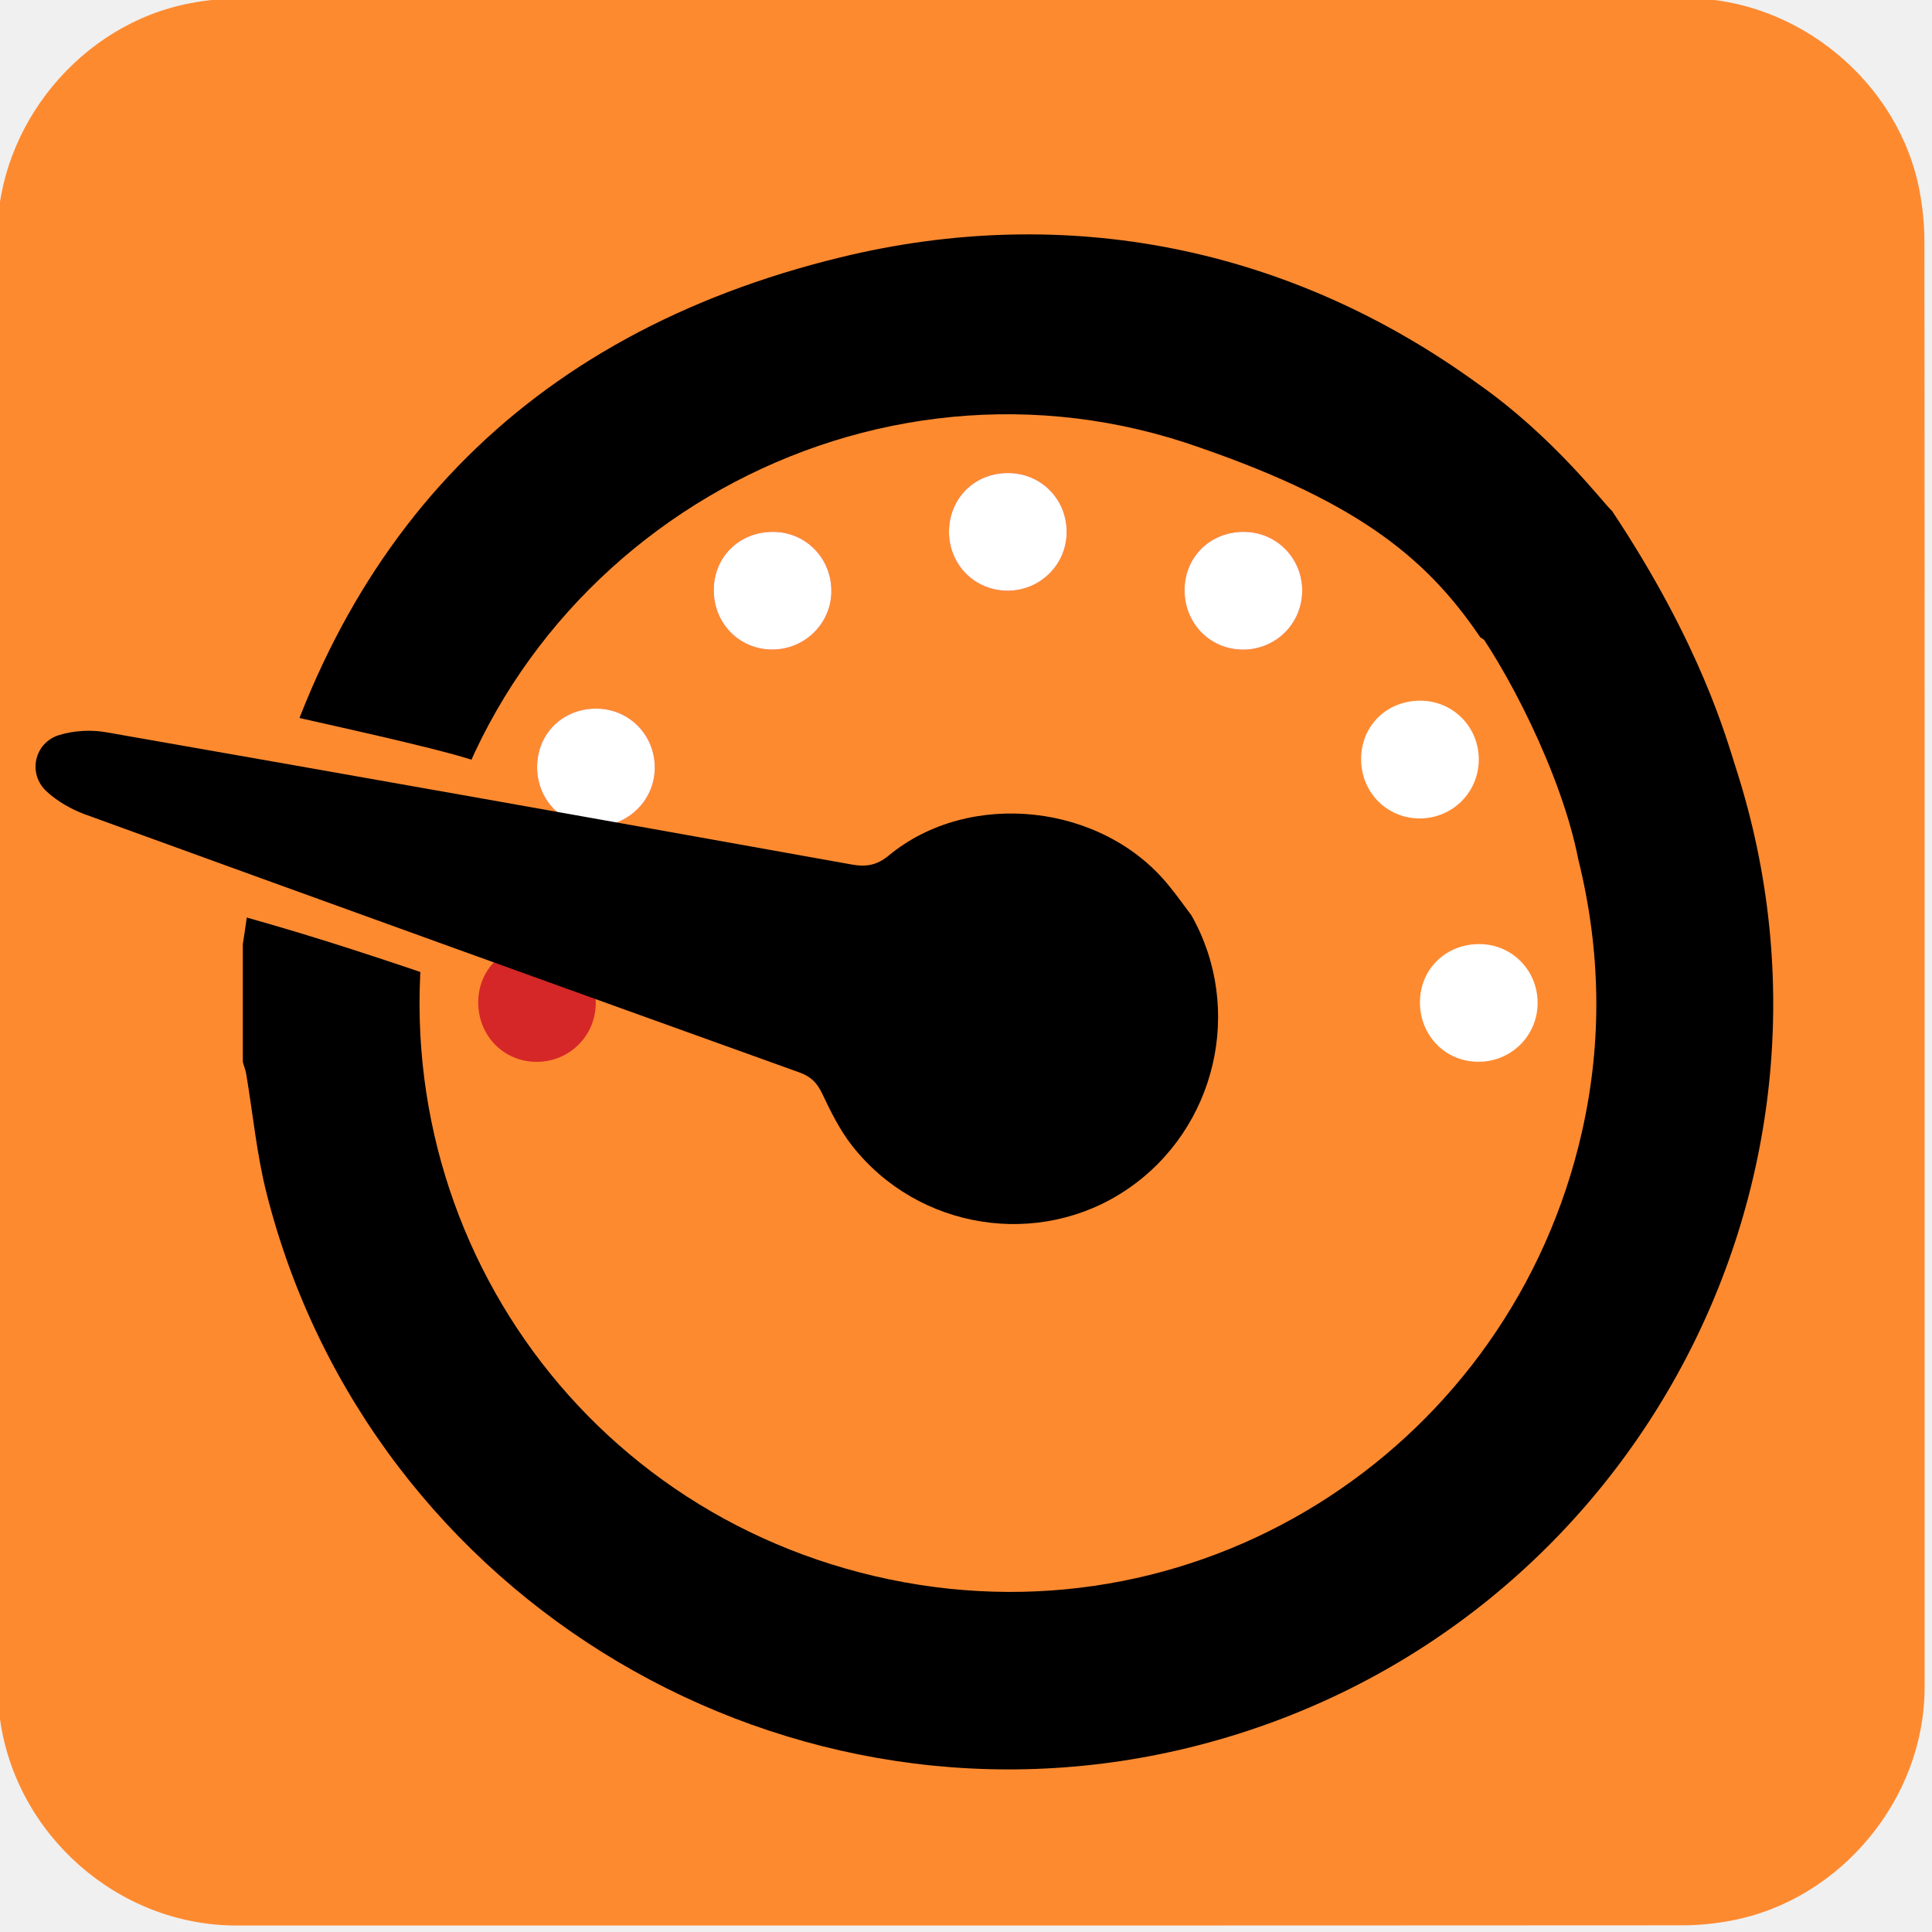
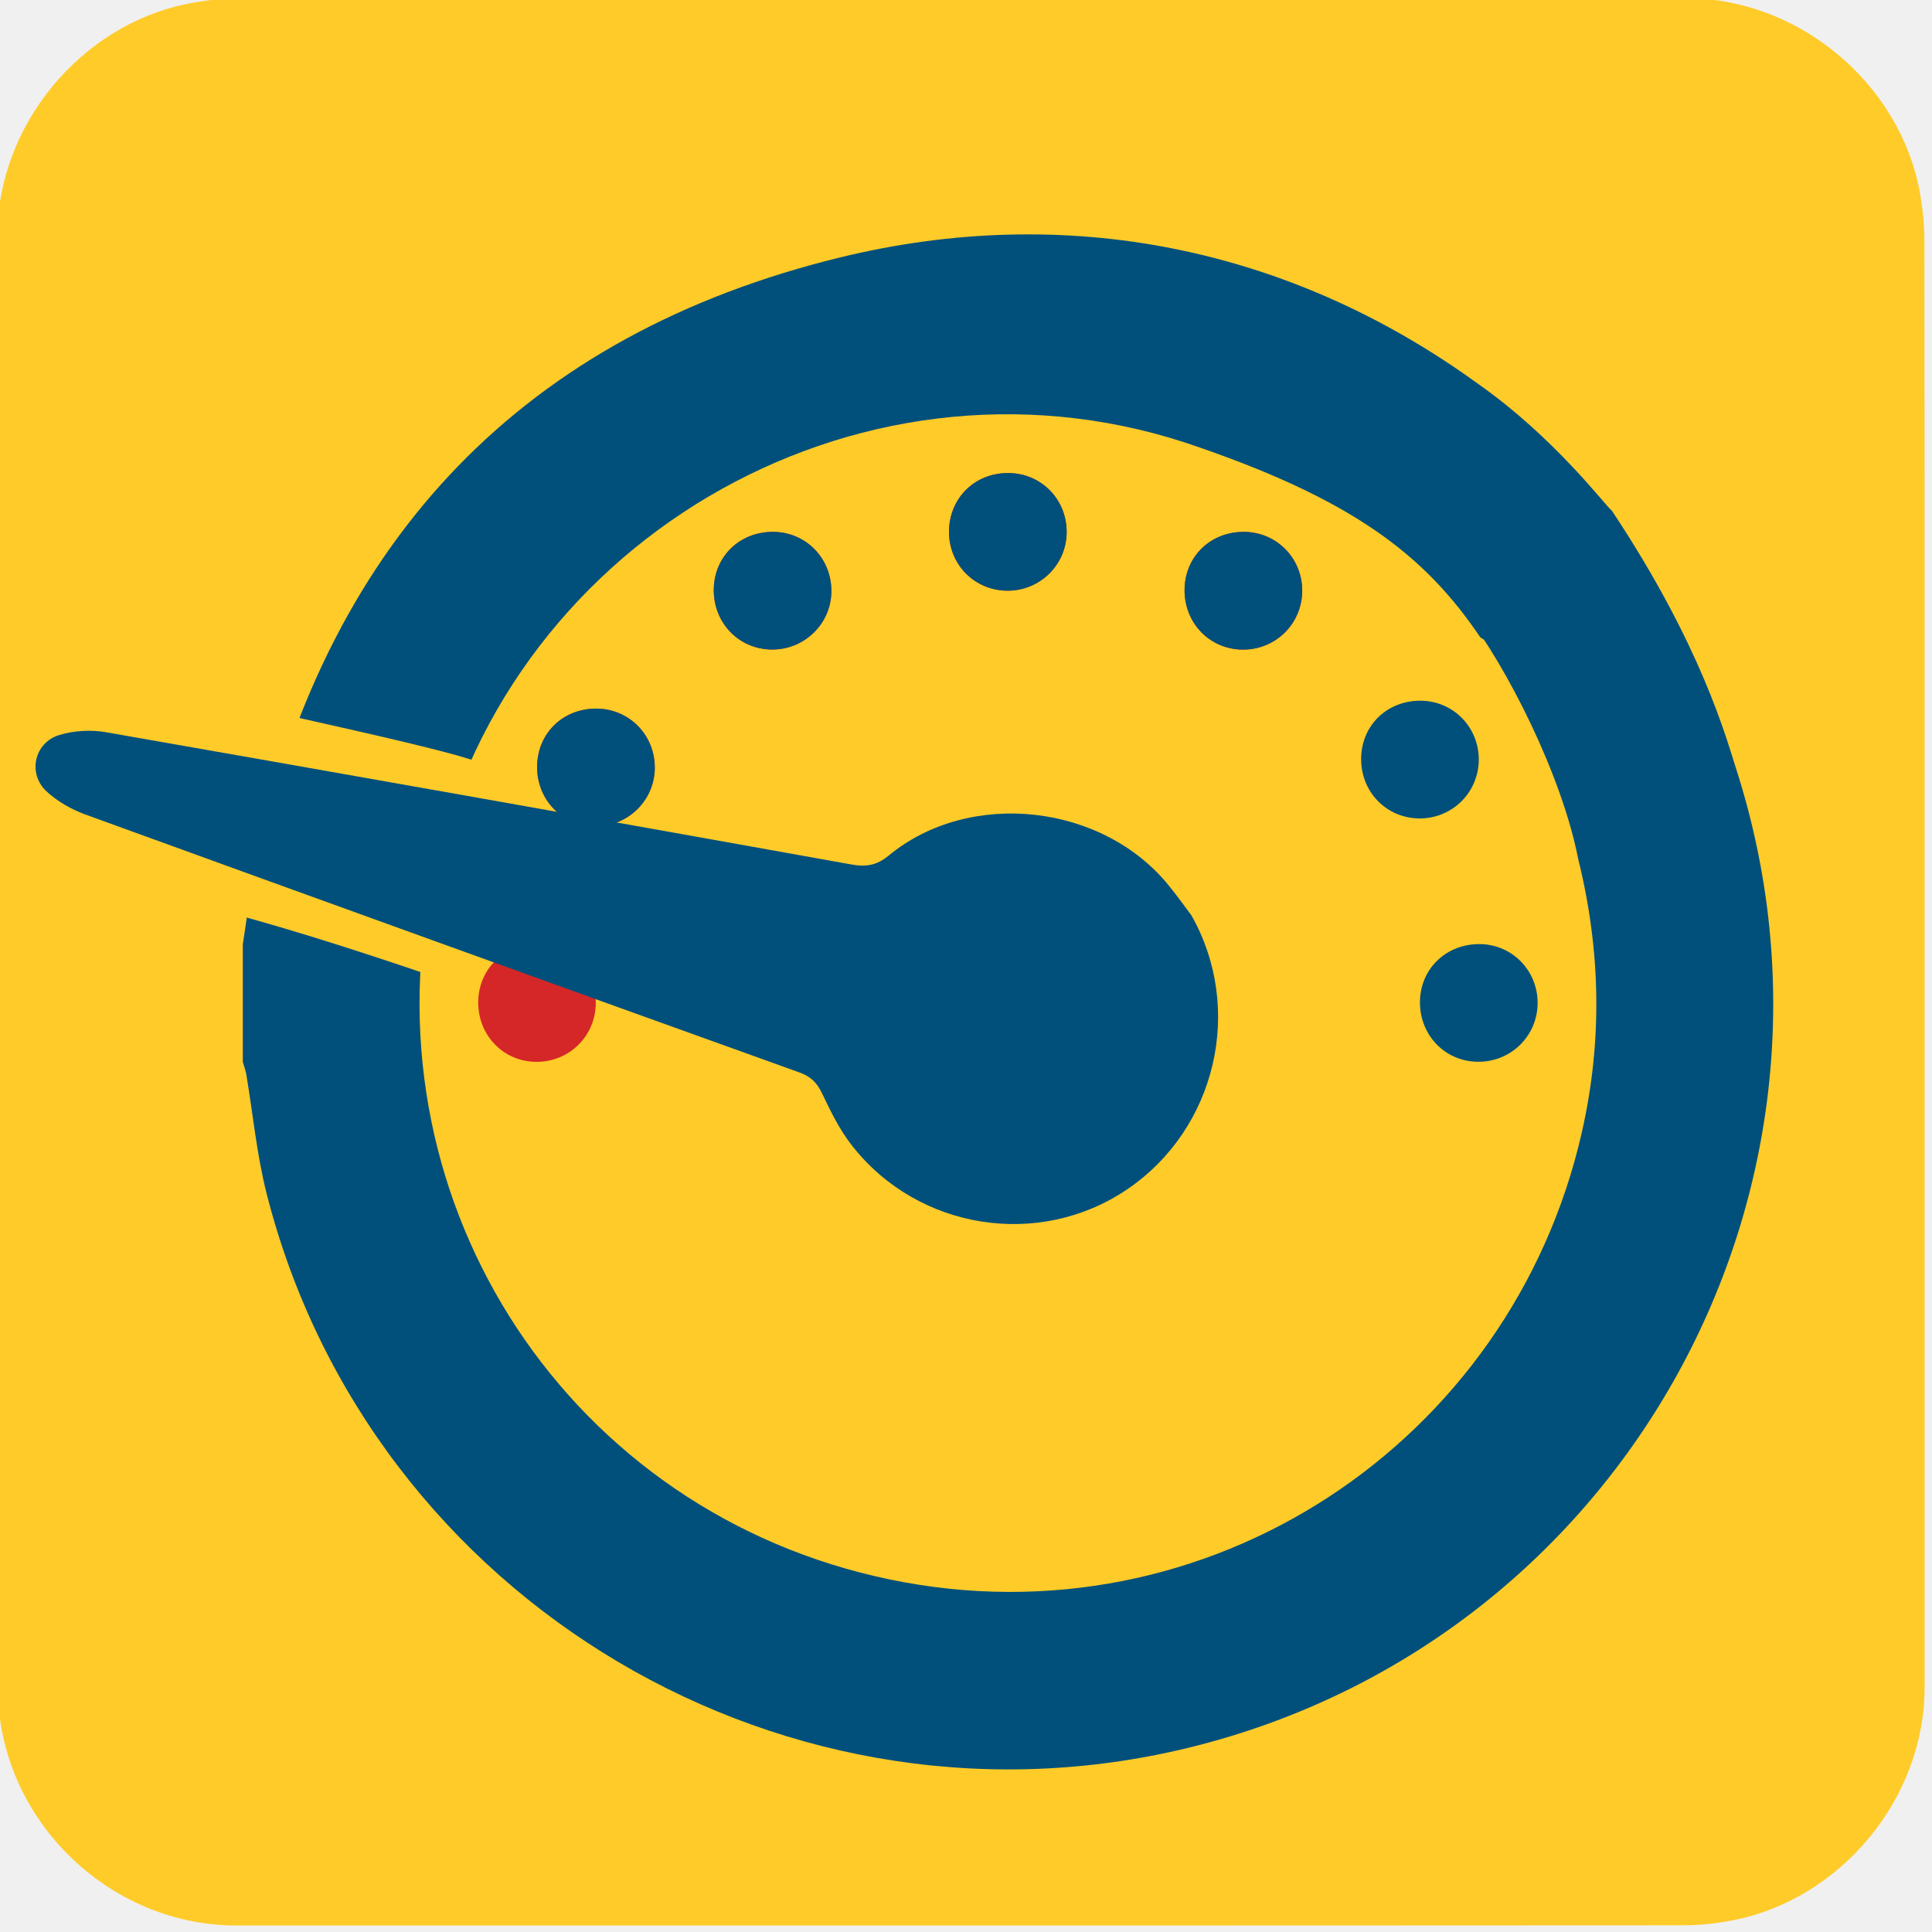
- <svg xmlns="http://www.w3.org/2000/svg" id="dash" viewBox="0 0 769 769" width="500" height="500" shape-rendering="geometricPrecision" text-rendering="geometricPrecision" version="1.1">
-   <style id="rev">
-     @keyframes dot_cover1_f_o{0%{fill-opacity:1;animation-timing-function:step-end}13.333%{fill-opacity:0;animation-timing-function:step-end}90%,to{fill-opacity:1}}@keyframes dot_cover2_f_o{0%{fill-opacity:1;animation-timing-function:step-end}16.667%{fill-opacity:0;animation-timing-function:step-end}70%,to{fill-opacity:1}}@keyframes dot_cover3_f_o{0%{fill-opacity:1;animation-timing-function:step-end}20%{fill-opacity:0;animation-timing-function:step-end}53.333%,to{fill-opacity:1}}@keyframes dot_cover4_f_o{0%{fill-opacity:1;animation-timing-function:step-end}23.333%{fill-opacity:0;animation-timing-function:step-end}33.333%,to{fill-opacity:1}}@keyframes dial_animation1__to{0%{transform:translate(261.26px,670.8255px)}10%{transform:translate(261px,670.8255px)}13.333%{transform:translate(266.5307px,651.094px)}16.667%{transform:translate(283.7132px,637px)}20%{transform:translate(305.5929px,633.5515px)}23.333%{transform:translate(325.5915px,639.0317px)}33.333%{transform:translate(314.468px,633.3845px)}50%{transform:translate(296.9716px,634.4136px)}66.667%{transform:translate(279.8319px,639.6866px)}83.333%{transform:translate(267.1827px,654.5037px)}to{transform:translate(261.17px,670px)}}@keyframes dial_animation2__tr{0%,10%,to{transform:rotate(-120deg)}23.333%{transform:rotate(0deg)}}#dot_cover1{animation:dot_cover1_f_o 3000ms linear infinite normal forwards}#dot_cover2{animation:dot_cover2_f_o 3000ms linear infinite normal forwards}#dot_cover3{animation:dot_cover3_f_o 3000ms linear infinite normal forwards}#dot_cover4{animation:dot_cover4_f_o 3000ms linear infinite normal forwards}#dial_animation1{animation:dial_animation1__to 3000ms linear infinite normal forwards}#dial_animation2{animation:dial_animation2__tr 3000ms linear infinite normal forwards}
-   </style>
-   <g id="background" transform="matrix(4 0 0 4 -821.126 -2304.686)">
-     <path id="square" d="M396.795 671.906v72.19c0 11.03-8.32 21.11-19.18 23.18-1.61.31-3.27.48-4.9.48-47.97.03-95.93.02-143.9.02-11.76 0-22.02-9.02-23.56-20.72a23.27 23.27 0 01-.23-3.12c-.01-48.09-.01-96.18-.01-144.26 0-11.03 8.32-21.12 19.18-23.18 1.61-.31 3.27-.48 4.9-.48 48.01-.02 96.02-.02 144.02-.02 11.03 0 21.13 8.33 23.18 19.18.3 1.61.48 3.27.48 4.9.03 23.95.02 47.89.02 71.83z" fill="#FE8A30" stroke="none" stroke-width="1" />
+ <svg xmlns="http://www.w3.org/2000/svg" id="ez4ns36htmzd1" viewBox="0 0 769 769" shape-rendering="geometricPrecision" text-rendering="geometricPrecision">
+   <style>
+         #ez4ns36htmzd1{pointer-events: all} #ez4ns36htmzd1:hover * {animation-play-state: running !important}#ez4ns36htmzd16 {animation: ez4ns36htmzd16_f_o 3000ms linear infinite normal forwards}@keyframes ez4ns36htmzd16_f_o { 0% {fill-opacity: 1;animation-timing-function: step-end} 13.333% {fill-opacity: 0;animation-timing-function: step-end} 90% {fill-opacity: 1} 100% {fill-opacity: 1} }#ez4ns36htmzd17 {animation: ez4ns36htmzd17_f_o 3000ms linear infinite normal forwards}@keyframes ez4ns36htmzd17_f_o { 0% {fill-opacity: 1;animation-timing-function: step-end} 16.667% {fill-opacity: 0;animation-timing-function: step-end} 70% {fill-opacity: 1} 100% {fill-opacity: 1} }#ez4ns36htmzd18 {animation: ez4ns36htmzd18_f_o 3000ms linear infinite normal forwards}@keyframes ez4ns36htmzd18_f_o { 0% {fill-opacity: 1;animation-timing-function: step-end} 20% {fill-opacity: 0;animation-timing-function: step-end} 53.333% {fill-opacity: 1} 100% {fill-opacity: 1} }#ez4ns36htmzd19 {animation: ez4ns36htmzd19_f_o 3000ms linear infinite normal forwards}@keyframes ez4ns36htmzd19_f_o { 0% {fill-opacity: 1;animation-timing-function: step-end} 23.333% {fill-opacity: 0;animation-timing-function: step-end} 33.333% {fill-opacity: 1} 100% {fill-opacity: 1} }#ez4ns36htmzd20_to {animation: ez4ns36htmzd20_to__to 3000ms linear infinite normal forwards}@keyframes ez4ns36htmzd20_to__to { 0% {transform: translate(261.26px,670.8255px)} 10% {transform: translate(261px,670.8255px)} 13.333% {transform: translate(266.5307px,651.094px)} 16.667% {transform: translate(283.7132px,637px)} 20% {transform: translate(305.5929px,633.5515px)} 23.333% {transform: translate(325.5915px,639.0317px)} 33.333% {transform: translate(314.468px,633.3845px)} 50% {transform: translate(296.9716px,634.4136px)} 66.667% {transform: translate(279.8319px,639.6866px)} 83.333% {transform: translate(267.1827px,654.5037px)} 100% {transform: translate(261.17px,670px)} }#ez4ns36htmzd20_tr {animation: ez4ns36htmzd20_tr__tr 3000ms linear infinite normal forwards}@keyframes ez4ns36htmzd20_tr__tr { 0% {transform: rotate(-120deg)} 10% {transform: rotate(-120deg)} 23.333% {transform: rotate(0deg)} 100% {transform: rotate(-120deg)} }
+     </style>
+   <g id="ez4ns36htmzd2" transform="matrix(4 0 0 4 -821.1265 -2304.686)">
+     <path id="ez4ns36htmzd3" d="M396.795,671.906C396.795,695.966,396.795,720.036,396.795,744.096C396.795,755.126,388.475,765.206,377.615,767.276C376.005,767.586,374.345,767.756,372.715,767.756C324.745,767.786,276.785,767.776,228.815,767.776C217.055,767.776,206.795,758.756,205.255,747.056C205.115,746.026,205.025,744.976,205.025,743.936C205.015,695.846,205.015,647.756,205.015,599.676C205.015,588.646,213.335,578.556,224.195,576.496C225.805,576.186,227.465,576.016,229.095,576.016C277.105,575.996,325.115,575.996,373.115,575.996C384.145,575.996,394.245,584.326,396.295,595.176C396.595,596.786,396.775,598.446,396.775,600.076C396.805,624.026,396.795,647.966,396.795,671.906Z" fill="#ffcb29" stroke="none" stroke-width="1" />
  </g>
-   <g id="gauge_top" transform="matrix(3.5 0 0 3.5 -654.488 -1954.865)">
-     <g id="gauge_group">
-       <path id="gauge_border" d="M214.61 665.91c.54-3.35.89-6.74 1.65-10.04 8.33-36.11 30.35-59.3 66.31-68.07 25.71-6.27 51.08-1.17 72.51 14.38 8.74 6.135 14.454 13.828 15.244 14.458-5.57 4.27-1.555 23.401-14.984 14.373-6.364-9.433-14.625-15.815-33.57-22.151-37.66-12.25-78.21 11.75-85.78 50.57-7.08 36.34 15.83 71.19 52.22 78.73 36.1 7.48 70.65-15.51 78.68-50.86 2.36-10.38 2.15-20.73-.41-31.06-1.843-9.501-8.13-21.93-12.86-27.978-1.45-9.273-1.62-17.862 16.704-11.624 10.183 15.315 13.026 25.962 14.096 29.272 15.39 47.77-12.57 98.57-61.13 111.1-46.41 11.97-94.2-16.29-105.98-62.77-1.12-4.43-1.55-9.04-2.31-13.56-.08-.46-.26-.91-.39-1.37v-13.4z" fill="#000" stroke="none" stroke-width="1" />
-       <g id="main_dots" stroke="none" stroke-width="1">
-         <path id="dot1" d="M344.52 643.31c.03-3.79 2.98-6.63 6.82-6.58 3.66.05 6.55 2.99 6.56 6.67 0 3.75-3 6.73-6.75 6.72-3.75-.03-6.66-3.01-6.63-6.81z" transform="translate(-2.73 1.49)" fill="#FFF" />
-         <path id="dot2" d="M348.48 672.45c.04-3.77 3.01-6.61 6.86-6.55 3.65.06 6.53 3.02 6.52 6.7-.01 3.74-3.03 6.71-6.78 6.68-3.74-.02-6.64-3.02-6.6-6.83z" fill="#FFF" />
-         <path id="dot3" d="M241.38 672.45c.05-3.77 3.01-6.6 6.85-6.54 3.65.06 6.53 3.02 6.52 6.7-.01 3.74-3.03 6.71-6.78 6.68-3.74-.03-6.63-3.03-6.59-6.84z" fill="#D52727" />
-         <path id="dot4" d="M254.87 639.12c3.74.04 6.66 3.07 6.59 6.84-.07 3.63-3.06 6.54-6.72 6.54-3.76 0-6.68-2.98-6.66-6.77.02-3.8 2.95-6.65 6.79-6.61z" fill="#D52727" />
-         <path id="dot5" d="M321.71 625.6c.03-3.79 2.98-6.63 6.82-6.58 3.66.05 6.55 2.99 6.56 6.67 0 3.75-3 6.73-6.75 6.72-3.76-.02-6.66-3.01-6.63-6.81z" fill="#D52727" />
-         <path id="dot6" d="M274.99 619.02c3.73.05 6.64 3.1 6.55 6.88-.08 3.62-3.09 6.52-6.75 6.5-3.75-.02-6.65-3.01-6.62-6.81.03-3.78 2.97-6.62 6.82-6.57z" fill="#D52727" />
-         <path id="dot7" d="M301.68 612.33c3.75.02 6.68 3.03 6.62 6.8-.05 3.64-3.02 6.56-6.68 6.58-3.76.01-6.71-2.95-6.7-6.73.03-3.81 2.94-6.68 6.76-6.65z" fill="#D52727" />
+   <g id="ez4ns36htmzd4" transform="matrix(3.5 0 0 3.5 -654.4883 -1954.865)">
+     <g id="ez4ns36htmzd5">
+       <path id="ez4ns36htmzd6" d="M214.61,665.91C215.15,662.56,215.5,659.17,216.26,655.87C224.59,619.76,246.61,596.57,282.57,587.8C308.28,581.53,333.65,586.629,355.08,602.179C363.819,608.315,369.534,616.008,370.324,616.638C364.754,620.908,368.769,640.039,355.34,631.011C348.976,621.578,340.715,615.196,321.77,608.86C284.11,596.61,243.56,620.61,235.99,659.43C228.91,695.77,251.82,730.62,288.21,738.16C324.31,745.64,358.86,722.65,366.89,687.3C369.25,676.92,369.04,666.57,366.48,656.24C364.637,646.739,358.349,634.309,353.62,628.262C352.17,618.989,352.001,610.4,370.324,616.638C380.507,631.953,383.35,642.6,384.42,645.91C399.81,693.68,371.85,744.48,323.29,757.01C276.88,768.98,229.09,740.72,217.31,694.24C216.19,689.81,215.76,685.2,215,680.68C214.92,680.22,214.74,679.77,214.61,679.31C214.61,674.84,214.61,670.38,214.61,665.91Z" fill="#01507b" stroke="none" stroke-width="1" />
+       <g id="ez4ns36htmzd7">
+         <path id="ez4ns36htmzd8" d="M344.52,643.31C344.55,639.52,347.5,636.68,351.34,636.73C355,636.78,357.89,639.72,357.9,643.4C357.9,647.15,354.9,650.13,351.15,650.12C347.4,650.09,344.49,647.11,344.52,643.31Z" transform="matrix(1 0 0 1 -2.730191 1.490725)" fill="#01507b" stroke="none" stroke-width="1" />
+         <path id="ez4ns36htmzd9" d="M348.48,672.45C348.52,668.68,351.49,665.84,355.34,665.9C358.99,665.96,361.87,668.92,361.86,672.6C361.85,676.34,358.83,679.31,355.08,679.28C351.34,679.26,348.44,676.26,348.48,672.45Z" fill="#01507b" stroke="none" stroke-width="1" />
+         <path id="ez4ns36htmzd10" d="M241.38,672.45C241.43,668.68,244.39,665.85,248.23,665.91C251.88,665.97,254.76,668.93,254.75,672.61C254.74,676.35,251.72,679.32,247.97,679.29C244.23,679.26,241.34,676.26,241.38,672.45Z" fill="rgb(213,39,39)" stroke="none" stroke-width="1" />
+         <path id="ez4ns36htmzd11" d="M254.87,639.12C258.61,639.16,261.53,642.19,261.46,645.96C261.39,649.59,258.4,652.5,254.74,652.5C250.98,652.5,248.06,649.52,248.08,645.73C248.1,641.93,251.03,639.08,254.87,639.12Z" fill="rgb(213,39,39)" stroke="none" stroke-width="1" />
+         <path id="ez4ns36htmzd12" d="M321.71,625.6C321.74,621.81,324.69,618.97,328.53,619.02C332.19,619.07,335.08,622.01,335.09,625.69C335.09,629.44,332.09,632.42,328.34,632.41C324.58,632.39,321.68,629.4,321.71,625.6Z" fill="rgb(213,39,39)" stroke="none" stroke-width="1" />
+         <path id="ez4ns36htmzd13" d="M274.99,619.02C278.72,619.07,281.63,622.12,281.54,625.9C281.46,629.52,278.45,632.42,274.79,632.4C271.04,632.38,268.14,629.39,268.17,625.59C268.2,621.81,271.14,618.97,274.99,619.02Z" fill="rgb(213,39,39)" stroke="none" stroke-width="1" />
+         <path id="ez4ns36htmzd14" d="M301.68,612.33C305.43,612.35,308.36,615.36,308.3,619.13C308.25,622.77,305.28,625.69,301.62,625.71C297.86,625.72,294.91,622.76,294.92,618.98C294.95,615.17,297.86,612.3,301.68,612.33Z" fill="rgb(213,39,39)" stroke="none" stroke-width="1" />
      </g>
-       <g id="dot_covers" fill="#FFF" stroke="none" stroke-width="1">
-         <path id="dot_cover1" d="M254.87 639.12c3.74.04 6.66 3.07 6.59 6.84-.07 3.63-3.06 6.54-6.72 6.54-3.76 0-6.68-2.98-6.66-6.77.02-3.8 2.95-6.65 6.79-6.61z" />
-         <path id="dot_cover2" d="M274.99 619.02c3.73.05 6.64 3.1 6.55 6.88-.08 3.62-3.09 6.52-6.75 6.5-3.75-.02-6.65-3.01-6.62-6.81.03-3.78 2.97-6.62 6.82-6.57z" />
-         <path id="dot_cover3" d="M301.68 612.33c3.75.02 6.68 3.03 6.62 6.8-.05 3.64-3.02 6.56-6.68 6.58-3.76.01-6.71-2.95-6.7-6.73.03-3.81 2.94-6.68 6.76-6.65z" />
-         <path id="dot_cover4" d="M321.71 625.6c.03-3.79 2.98-6.63 6.82-6.58 3.66.05 6.55 2.99 6.56 6.67 0 3.75-3 6.73-6.75 6.72-3.76-.02-6.66-3.01-6.63-6.81z" />
+       <g id="ez4ns36htmzd15">
+         <path id="ez4ns36htmzd16" d="M254.87,639.12C258.61,639.16,261.53,642.19,261.46,645.96C261.39,649.59,258.4,652.5,254.74,652.5C250.98,652.5,248.06,649.52,248.08,645.73C248.1,641.93,251.03,639.08,254.87,639.12Z" fill="#01507b" stroke="none" stroke-width="1" />
+         <path id="ez4ns36htmzd17" d="M274.99,619.02C278.72,619.07,281.63,622.12,281.54,625.9C281.46,629.52,278.45,632.42,274.79,632.4C271.04,632.38,268.14,629.39,268.17,625.59C268.2,621.81,271.14,618.97,274.99,619.02Z" fill="#01507b" stroke="none" stroke-width="1" />
+         <path id="ez4ns36htmzd18" d="M301.68,612.33C305.43,612.35,308.36,615.36,308.3,619.13C308.25,622.77,305.28,625.69,301.62,625.71C297.86,625.72,294.91,622.76,294.92,618.98C294.95,615.17,297.86,612.3,301.68,612.33Z" fill="#01507b" stroke="none" stroke-width="1" />
+         <path id="ez4ns36htmzd19" d="M321.71,625.6C321.74,621.81,324.69,618.97,328.53,619.02C332.19,619.07,335.08,622.01,335.09,625.69C335.09,629.44,332.09,632.42,328.34,632.41C324.58,632.39,321.68,629.4,321.71,625.6Z" fill="#01507b" stroke="none" stroke-width="1" />
      </g>
-       <g id="dial_animation1" transform="translate(261.26 670.825)">
-         <g id="dial_animation2" transform="rotate(-120)">
-           <g id="dial_group" transform="translate(-336.067 -651.04)" stroke="none" stroke-width="1">
-             <path id="dial_border" d="M343.234 645.81c-3.021-2.013-8.389-5.975-7.537-5.642.258.233-.581-.01 0 0-.126.386-.067.027 0 0-.012-.025-.354.176 0 0 11.857-10.352 11.503-10.876 23.529-22.055.93-.777.887.619 2.038.263 1.91 1.277 4.265 2.35 6.495 3.682-.279 1.204 3.982 4.094 3.188 5.041-10.9 11.383-22.37 24.603-23.192 24.18.149-.231-.194-.046.02-.032-.066-.178-.243.105-.02.032.01-.195-3.534-5.59-4.52-5.469z" transform="matrix(1.5 0 0 1.5 -154.595 -329.615)" fill="#FE8A30" />
-             <path id="dial" d="M301.62 709.5c-12.2-.1-22.44-9.68-23.33-21.9-.88-12.04 7.86-22.91 19.96-24.62 2.24-.32 4.57-.16 6.83.02 1.35.11 2.31-.15 3.36-1.04 21.97-18.59 43.97-37.15 66.01-55.66 1.3-1.09 2.88-2.01 4.49-2.51 2.83-.87 5.49 1.57 4.82 4.46-.39 1.69-1.27 3.43-2.38 4.76-18.43 22.02-36.91 43.99-55.44 65.93-1.08 1.28-1.5 2.44-1.22 4.12 2 11.78-7.05 24.1-18.97 25.92-1.37.23-2.75.35-4.13.52z" transform="translate(10.928 -1.337)" fill="#000" />
+       <g id="ez4ns36htmzd20_to" transform="translate(261.26,670.8255)">
+         <g id="ez4ns36htmzd20_tr" transform="rotate(-120)">
+           <g id="ez4ns36htmzd20" transform="translate(-336.0673,-651.0403)">
+             <path id="ez4ns36htmzd21" d="M343.234,645.81C340.213,643.797,334.845,639.835,335.697,640.168C335.955,640.401,335.116,640.157,335.697,640.168C335.571,640.554,335.63,640.195,335.697,640.168C335.685,640.143,335.343,640.344,335.697,640.168C347.554,629.816,347.2,629.292,359.226,618.113C360.155,617.336,360.113,618.732,361.264,618.376C363.174,619.653,365.529,620.725,367.759,622.058C367.48,623.262,371.741,626.152,370.947,627.099C360.047,638.482,348.576,651.702,347.755,651.279C347.904,651.048,347.561,651.233,347.774,651.247C347.709,651.069,347.532,651.352,347.755,651.279C347.765,651.084,344.221,645.689,343.234,645.81Z" transform="matrix(1.5 0 0 1.5 -154.5951 -329.6148)" fill="#ffcb29" stroke="none" stroke-width="1" />
+             <path id="ez4ns36htmzd22" d="M301.62,709.5C289.42,709.4,279.18,699.82,278.29,687.6C277.41,675.56,286.15,664.69,298.25,662.98C300.49,662.66,302.82,662.82,305.08,663C306.43,663.11,307.39,662.85,308.44,661.96C330.41,643.37,352.41,624.81,374.45,606.3C375.75,605.21,377.33,604.29,378.94,603.79C381.77,602.92,384.43,605.36,383.76,608.25C383.37,609.94,382.49,611.68,381.38,613.01C362.95,635.03,344.47,657,325.94,678.94C324.86,680.22,324.44,681.38,324.72,683.06C326.72,694.84,317.67,707.16,305.75,708.98C304.38,709.21,303,709.33,301.62,709.5Z" transform="matrix(1 0 0 1 10.92834 -1.336939)" fill="#01507b" stroke="none" stroke-width="1" />
          </g>
        </g>
      </g>
    </g>
  </g>
</svg>
